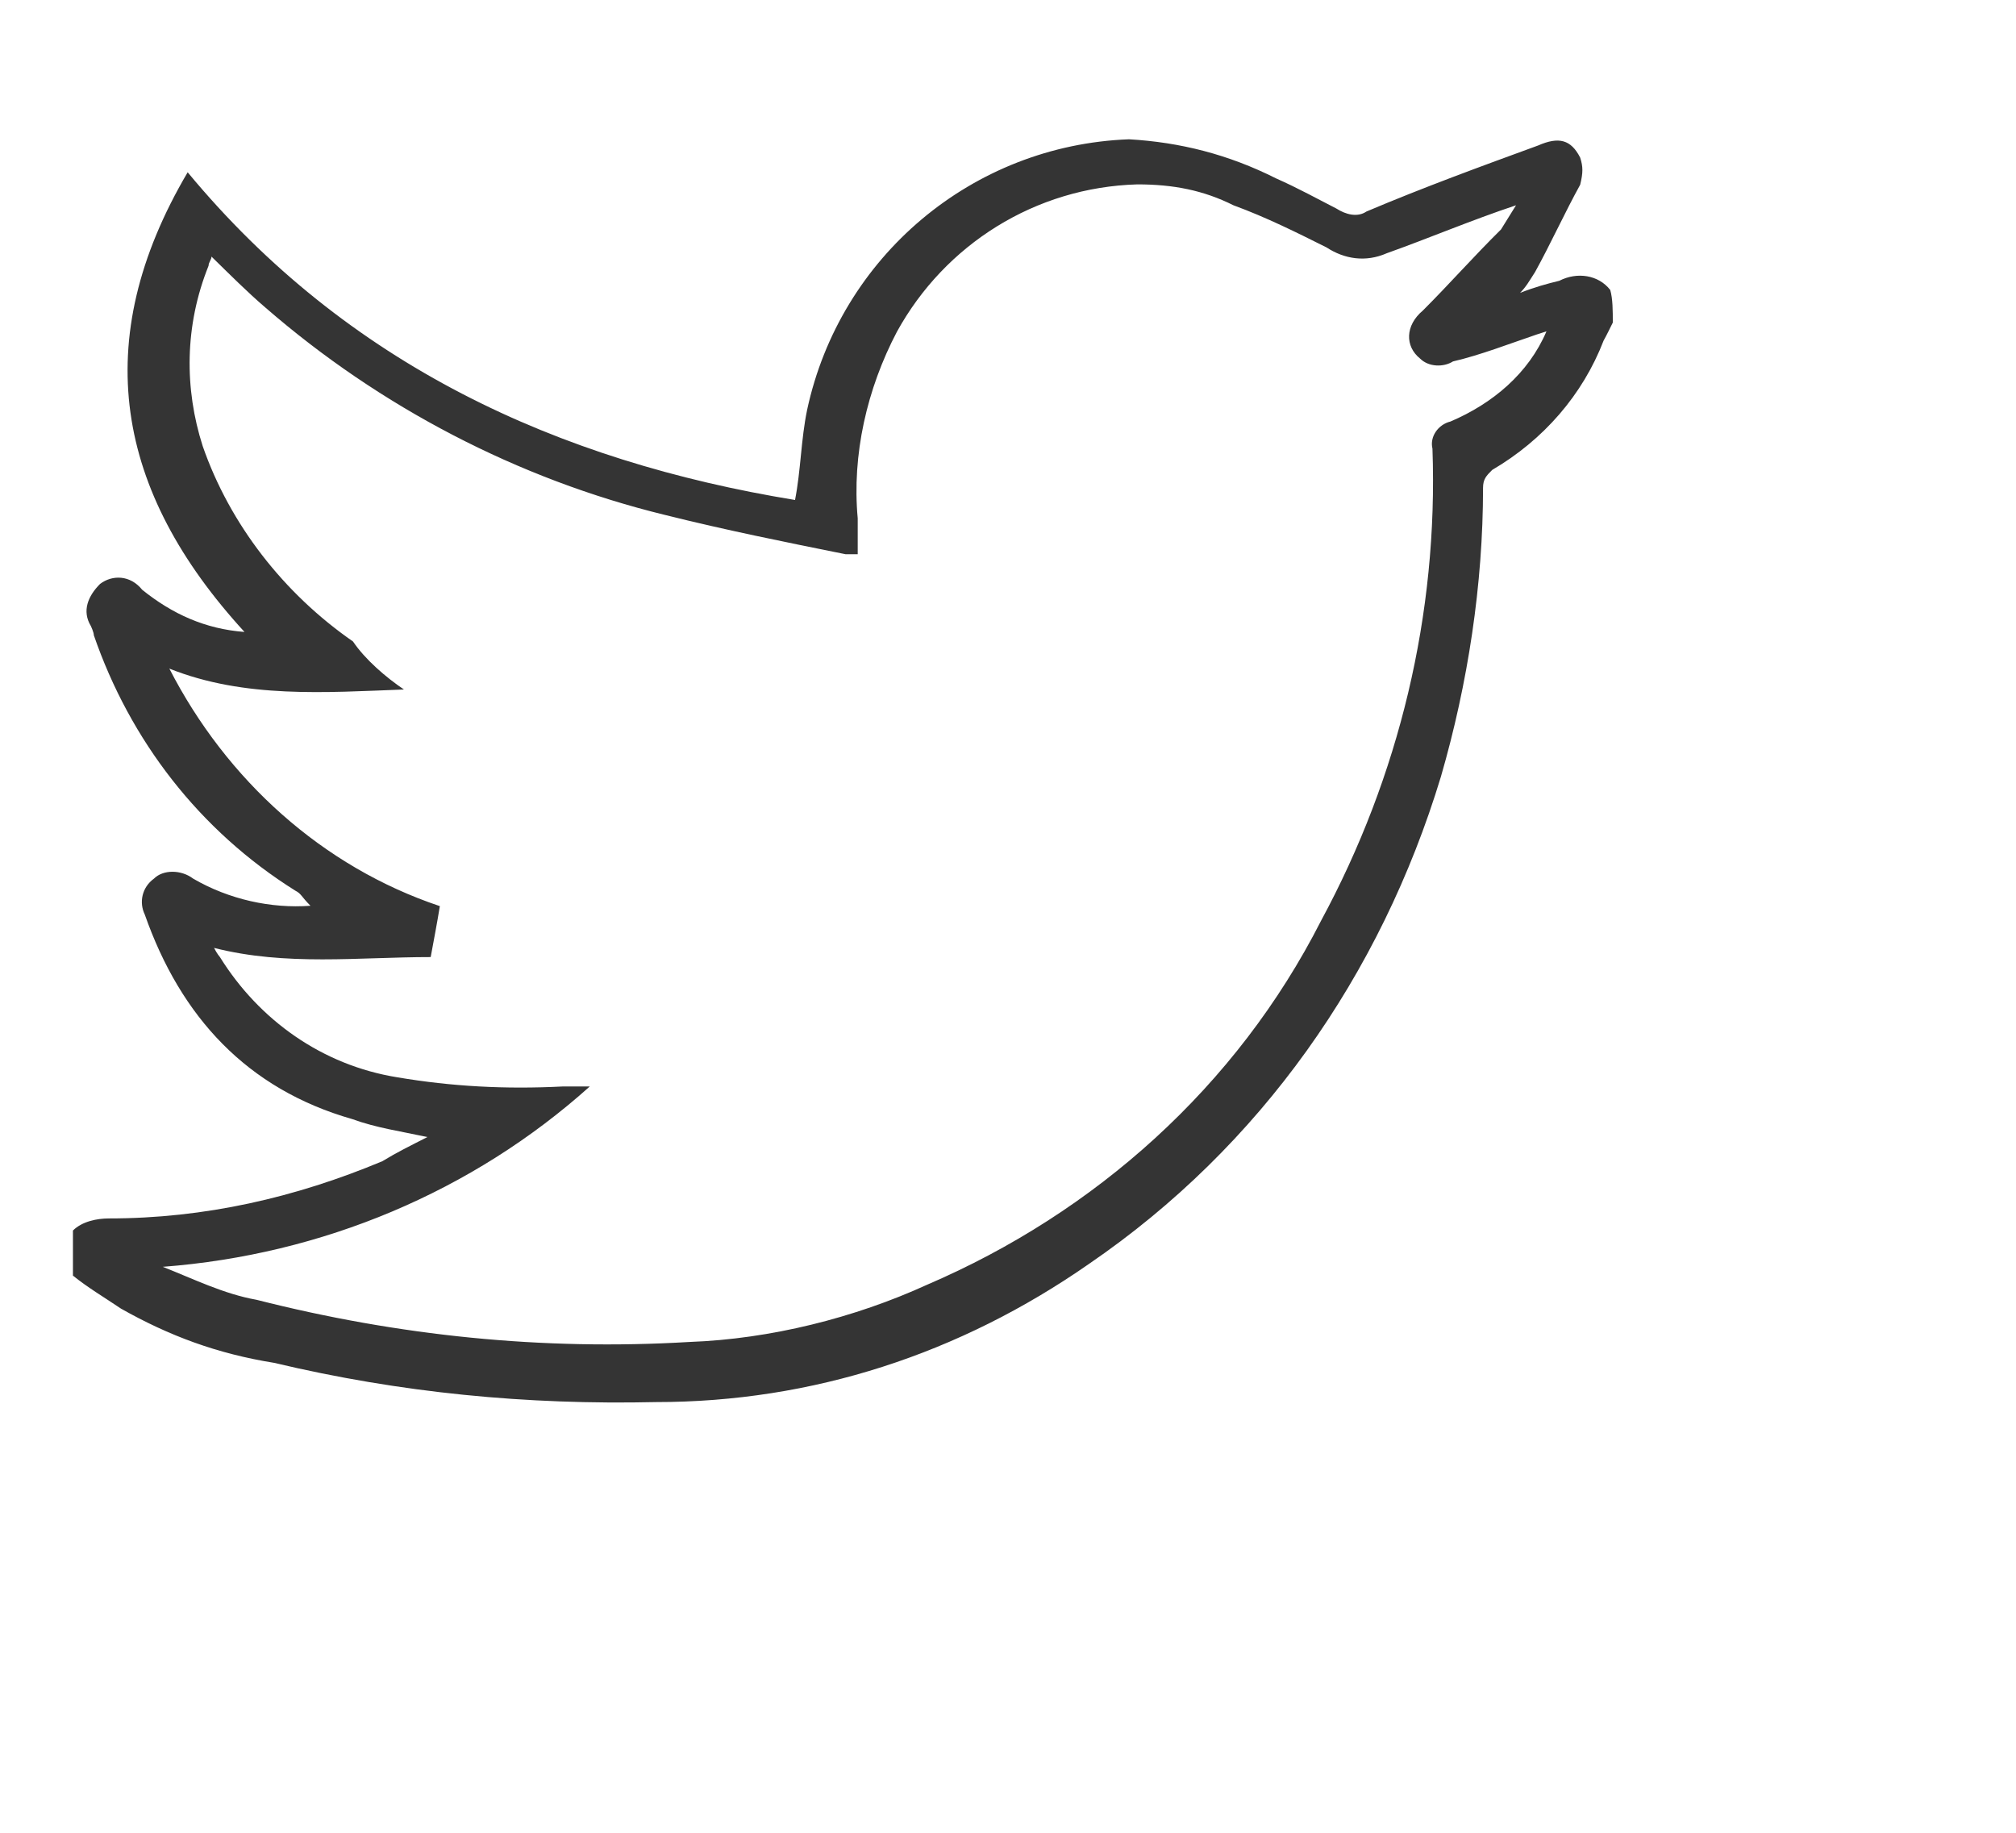
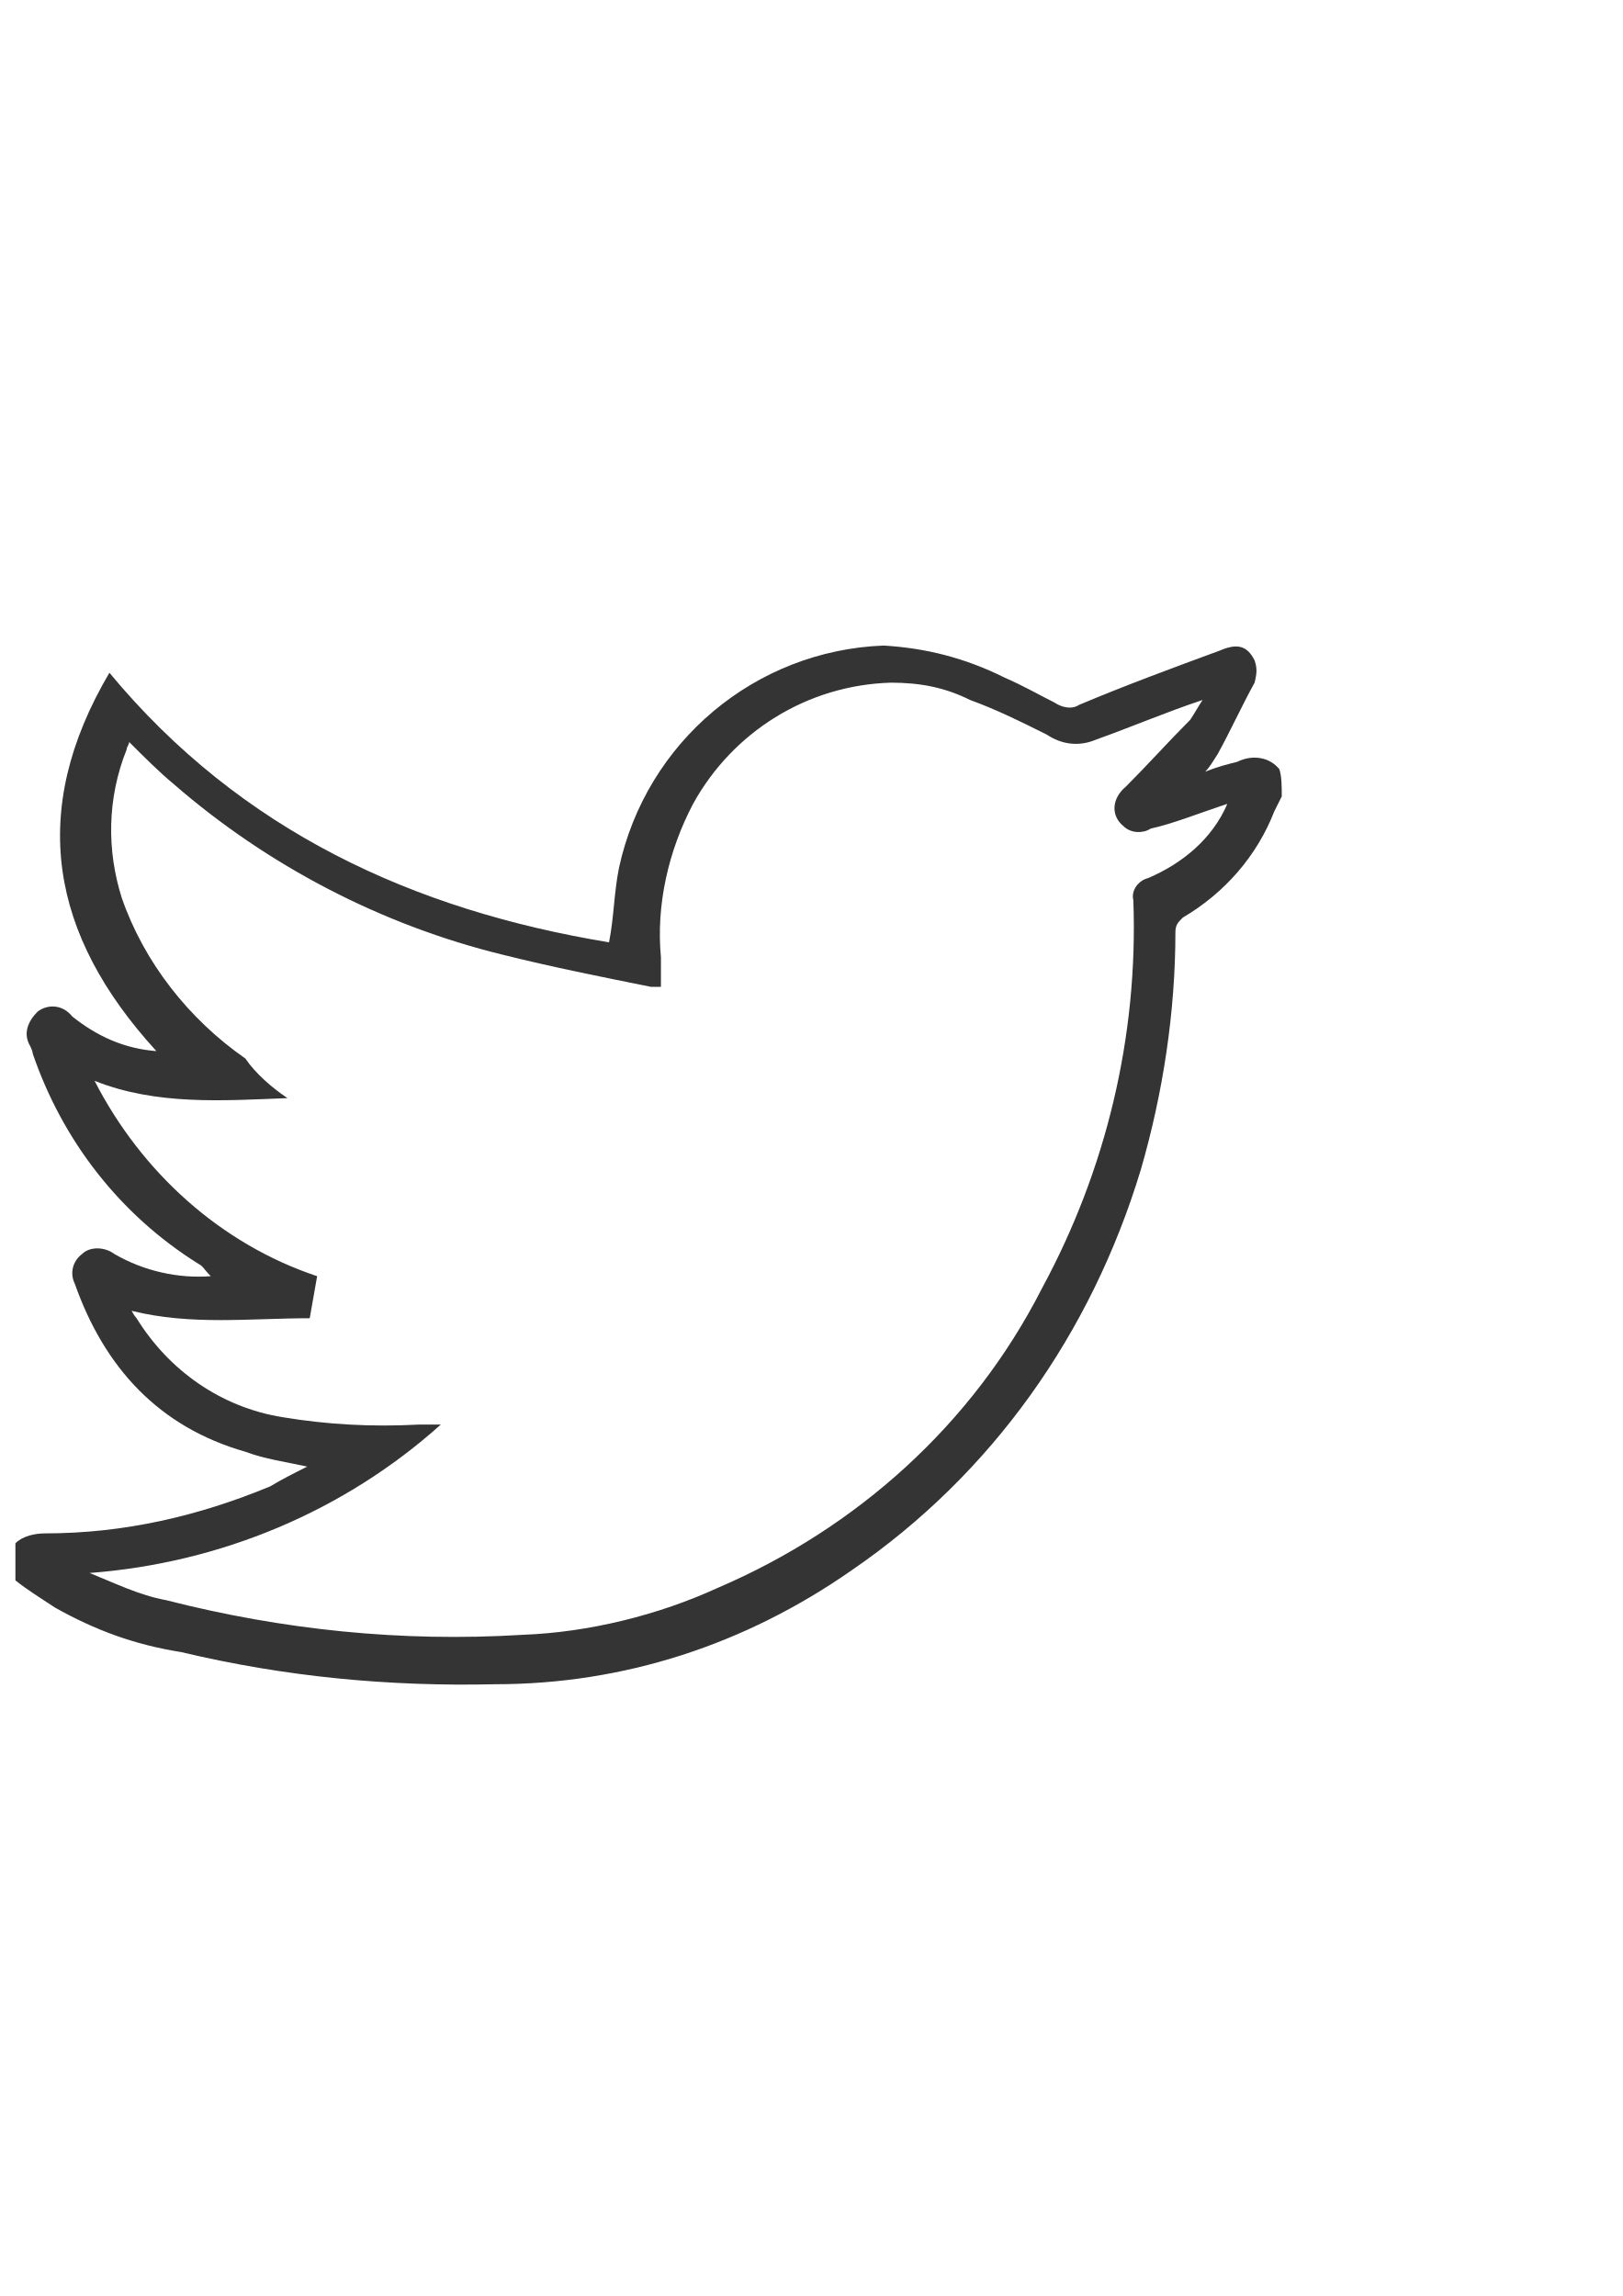
- <svg xmlns="http://www.w3.org/2000/svg" version="1.1" id="Layer_1" x="0px" y="0px" viewBox="0 0 55 50" style="enable-background:new 0 0 55 50;" xml:space="preserve">
+ <svg xmlns="http://www.w3.org/2000/svg" version="1.1" id="Layer_1" x="0px" y="0px" viewBox="0 0 595 842" style="enable-background:new 0 0 595 842;" xml:space="preserve">
  <style type="text/css">
	.st0{fill:#343434;}
</style>
-   <path class="st0" d="M44,8.8c-0.08,0.16-0.16,0.33-0.25,0.49c-0.57,1.48-1.64,2.71-3.04,3.53c-0.16,0.16-0.25,0.25-0.25,0.49  c0,2.63-0.41,5.33-1.15,7.88c-1.64,5.41-4.92,10.09-9.6,13.29c-3.53,2.46-7.55,3.77-11.81,3.77c-3.53,0.08-6.97-0.25-10.42-1.07  c-1.56-0.25-2.87-0.74-4.18-1.48c-0.49-0.33-0.9-0.57-1.31-0.9v-1.23c0.25-0.25,0.66-0.33,0.98-0.33c2.62,0,5.09-0.57,7.46-1.56  c0.41-0.25,0.74-0.41,1.23-0.66c-0.74-0.16-1.39-0.25-2.05-0.49c-2.87-0.82-4.68-2.79-5.66-5.58c-0.16-0.33-0.08-0.74,0.25-0.98  c0.25-0.25,0.74-0.25,1.07,0c0.98,0.57,2.13,0.82,3.2,0.74c-0.25-0.25-0.25-0.33-0.41-0.41c-2.62-1.64-4.51-4.1-5.5-6.97  c0-0.08-0.08-0.25-0.08-0.25c-0.25-0.41-0.08-0.82,0.25-1.15c0.33-0.25,0.82-0.25,1.15,0.16c0.82,0.66,1.72,1.07,2.79,1.15  C3.15,13.4,2.41,9.3,5.12,4.7c4.35,5.25,10.09,7.88,16.57,8.94c0.16-0.82,0.16-1.64,0.33-2.46c0.9-4.18,4.51-7.22,8.78-7.38  c1.39,0.08,2.71,0.41,4.02,1.07c0.57,0.25,1.15,0.57,1.64,0.82c0.25,0.16,0.57,0.25,0.82,0.08c1.56-0.66,3.12-1.23,4.68-1.8  c0.57-0.25,0.9-0.16,1.15,0.33c0.08,0.25,0.08,0.41,0,0.74c-0.41,0.74-0.82,1.64-1.23,2.38c-0.16,0.25-0.25,0.41-0.41,0.57  c0.41-0.16,0.74-0.25,1.07-0.33c0.49-0.25,1.07-0.16,1.39,0.25C44,8.15,44,8.48,44,8.8z M11.02,18.81c-2.13,0.08-4.35,0.25-6.4-0.57  c1.56,3.04,4.18,5.41,7.38,6.48c-0.08,0.49-0.16,0.9-0.25,1.39c-1.97,0-3.94,0.25-5.91-0.25c0.08,0.16,0.16,0.25,0.16,0.25  c1.07,1.72,2.79,2.95,4.84,3.28c1.48,0.25,2.95,0.33,4.51,0.25h0.74c-3.2,2.87-7.3,4.59-11.65,4.92C5.28,34.89,6.1,35.3,7,35.46  c3.86,0.98,7.79,1.39,11.81,1.15c2.21-0.08,4.51-0.66,6.48-1.56c4.59-1.97,8.45-5.41,10.75-9.93c2.13-3.94,3.2-8.37,3.04-12.88  c-0.08-0.33,0.16-0.66,0.49-0.74c1.15-0.49,2.13-1.31,2.62-2.46l-0.25,0.08c-0.74,0.25-1.56,0.57-2.3,0.74  c-0.25,0.16-0.66,0.16-0.9-0.08c-0.41-0.33-0.41-0.9,0.08-1.31c0.74-0.74,1.39-1.48,2.13-2.21c0.16-0.25,0.25-0.41,0.41-0.66  c-1.23,0.41-2.38,0.9-3.53,1.31c-0.57,0.25-1.15,0.16-1.64-0.16c-0.82-0.41-1.64-0.82-2.54-1.15c-0.82-0.41-1.64-0.57-2.62-0.57  c-2.79,0.08-5.25,1.64-6.56,4.02c-0.82,1.56-1.23,3.36-1.07,5.09c0,0.25,0,0.66,0,0.98c-0.16,0-0.25,0-0.33,0  c-1.64-0.33-3.28-0.66-4.92-1.07c-4.02-0.98-7.79-2.95-10.91-5.66C6.76,7.98,6.27,7.49,5.77,7c0,0.08-0.08,0.16-0.08,0.25  c-0.66,1.64-0.66,3.36-0.16,4.92c0.74,2.13,2.21,4.02,4.1,5.33C9.96,17.99,10.53,18.48,11.02,18.81z" />
+   <path class="st0" d="M470,292.06c-0.91,1.81-1.81,3.63-2.72,5.44c-6.35,16.32-18.14,29.93-33.56,39c-1.81,1.81-2.72,2.72-2.72,5.44  c0,29.02-4.53,58.95-12.7,87.07c-18.14,59.86-54.42,111.55-106.11,146.92c-39,27.21-83.44,41.72-130.6,41.72  c-39,0.91-77.09-2.72-115.18-11.79c-17.23-2.72-31.74-8.16-46.25-16.32c-5.44-3.63-9.98-6.35-14.51-9.98v-13.6  c2.72-2.72,7.26-3.63,10.88-3.63c29.02,0,56.23-6.35,82.53-17.23c4.53-2.72,8.16-4.53,13.6-7.26c-8.16-1.81-15.42-2.72-22.67-5.44  c-31.74-9.07-51.7-30.84-62.58-61.67c-1.81-3.63-0.91-8.16,2.72-10.88c2.72-2.72,8.16-2.72,11.79,0  c10.88,6.35,23.58,9.07,35.37,8.16c-2.72-2.72-2.72-3.63-4.53-4.53C43.74,445.33,22.88,418.12,12,386.38c0-0.91-0.91-2.72-0.91-2.72  c-2.72-4.53-0.91-9.07,2.72-12.7c3.63-2.72,9.07-2.72,12.7,1.81c9.07,7.26,19.05,11.79,30.84,12.7  c-39-42.63-47.16-87.97-17.23-138.76c48.07,58.04,111.55,87.07,183.2,98.86c1.81-9.07,1.81-18.14,3.63-27.21  c9.98-46.25,49.88-79.81,97.04-81.62c15.42,0.91,29.93,4.53,44.44,11.79c6.35,2.72,12.7,6.35,18.14,9.07  c2.72,1.81,6.35,2.72,9.07,0.91c17.23-7.26,34.46-13.6,51.7-19.95c6.35-2.72,9.98-1.81,12.7,3.63c0.91,2.72,0.91,4.53,0,8.16  c-4.53,8.16-9.07,18.14-13.6,26.3c-1.81,2.72-2.72,4.53-4.53,6.35c4.53-1.81,8.16-2.72,11.79-3.63c5.44-2.72,11.79-1.81,15.42,2.72  C470,284.8,470,288.43,470,292.06z M105.41,402.71c-23.58,0.91-48.07,2.72-70.74-6.35c17.23,33.56,46.25,59.86,81.62,71.65  c-0.91,5.44-1.81,9.98-2.72,15.42c-21.77,0-43.53,2.72-65.3-2.72c0.91,1.81,1.81,2.72,1.81,2.72  c11.79,19.05,30.84,32.65,53.51,36.28c16.32,2.72,32.65,3.63,49.88,2.72h8.16c-35.37,31.74-80.72,50.79-128.79,54.42  c9.07,3.63,18.14,8.16,28.12,9.98c42.63,10.88,86.16,15.42,130.6,12.7c24.49-0.91,49.88-7.26,71.65-17.23  c50.79-21.77,93.41-59.86,118.81-109.74c23.58-43.53,35.37-92.51,33.56-142.39c-0.91-3.63,1.81-7.26,5.44-8.16  c12.7-5.44,23.58-14.51,29.02-27.21l-2.72,0.91c-8.16,2.72-17.23,6.35-25.39,8.16c-2.72,1.81-7.26,1.81-9.98-0.91  c-4.53-3.63-4.53-9.98,0.91-14.51c8.16-8.16,15.42-16.32,23.58-24.49c1.81-2.72,2.72-4.53,4.53-7.26c-13.6,4.53-26.3,9.98-39,14.51  c-6.35,2.72-12.7,1.81-18.14-1.81c-9.07-4.53-18.14-9.07-28.12-12.7c-9.07-4.53-18.14-6.35-29.02-6.35  c-30.84,0.91-58.04,18.14-72.55,44.44c-9.07,17.23-13.6,37.18-11.79,56.23c0,2.72,0,7.26,0,10.88c-1.81,0-2.72,0-3.63,0  c-18.14-3.63-36.28-7.26-54.42-11.79c-44.44-10.88-86.16-32.65-120.62-62.58c-5.44-4.53-10.88-9.98-16.32-15.42  c0,0.91-0.91,1.81-0.91,2.72c-7.26,18.14-7.26,37.18-1.81,54.42c8.16,23.58,24.49,44.44,45.35,58.95  C93.62,393.64,99.97,399.08,105.41,402.71z" />
</svg>
